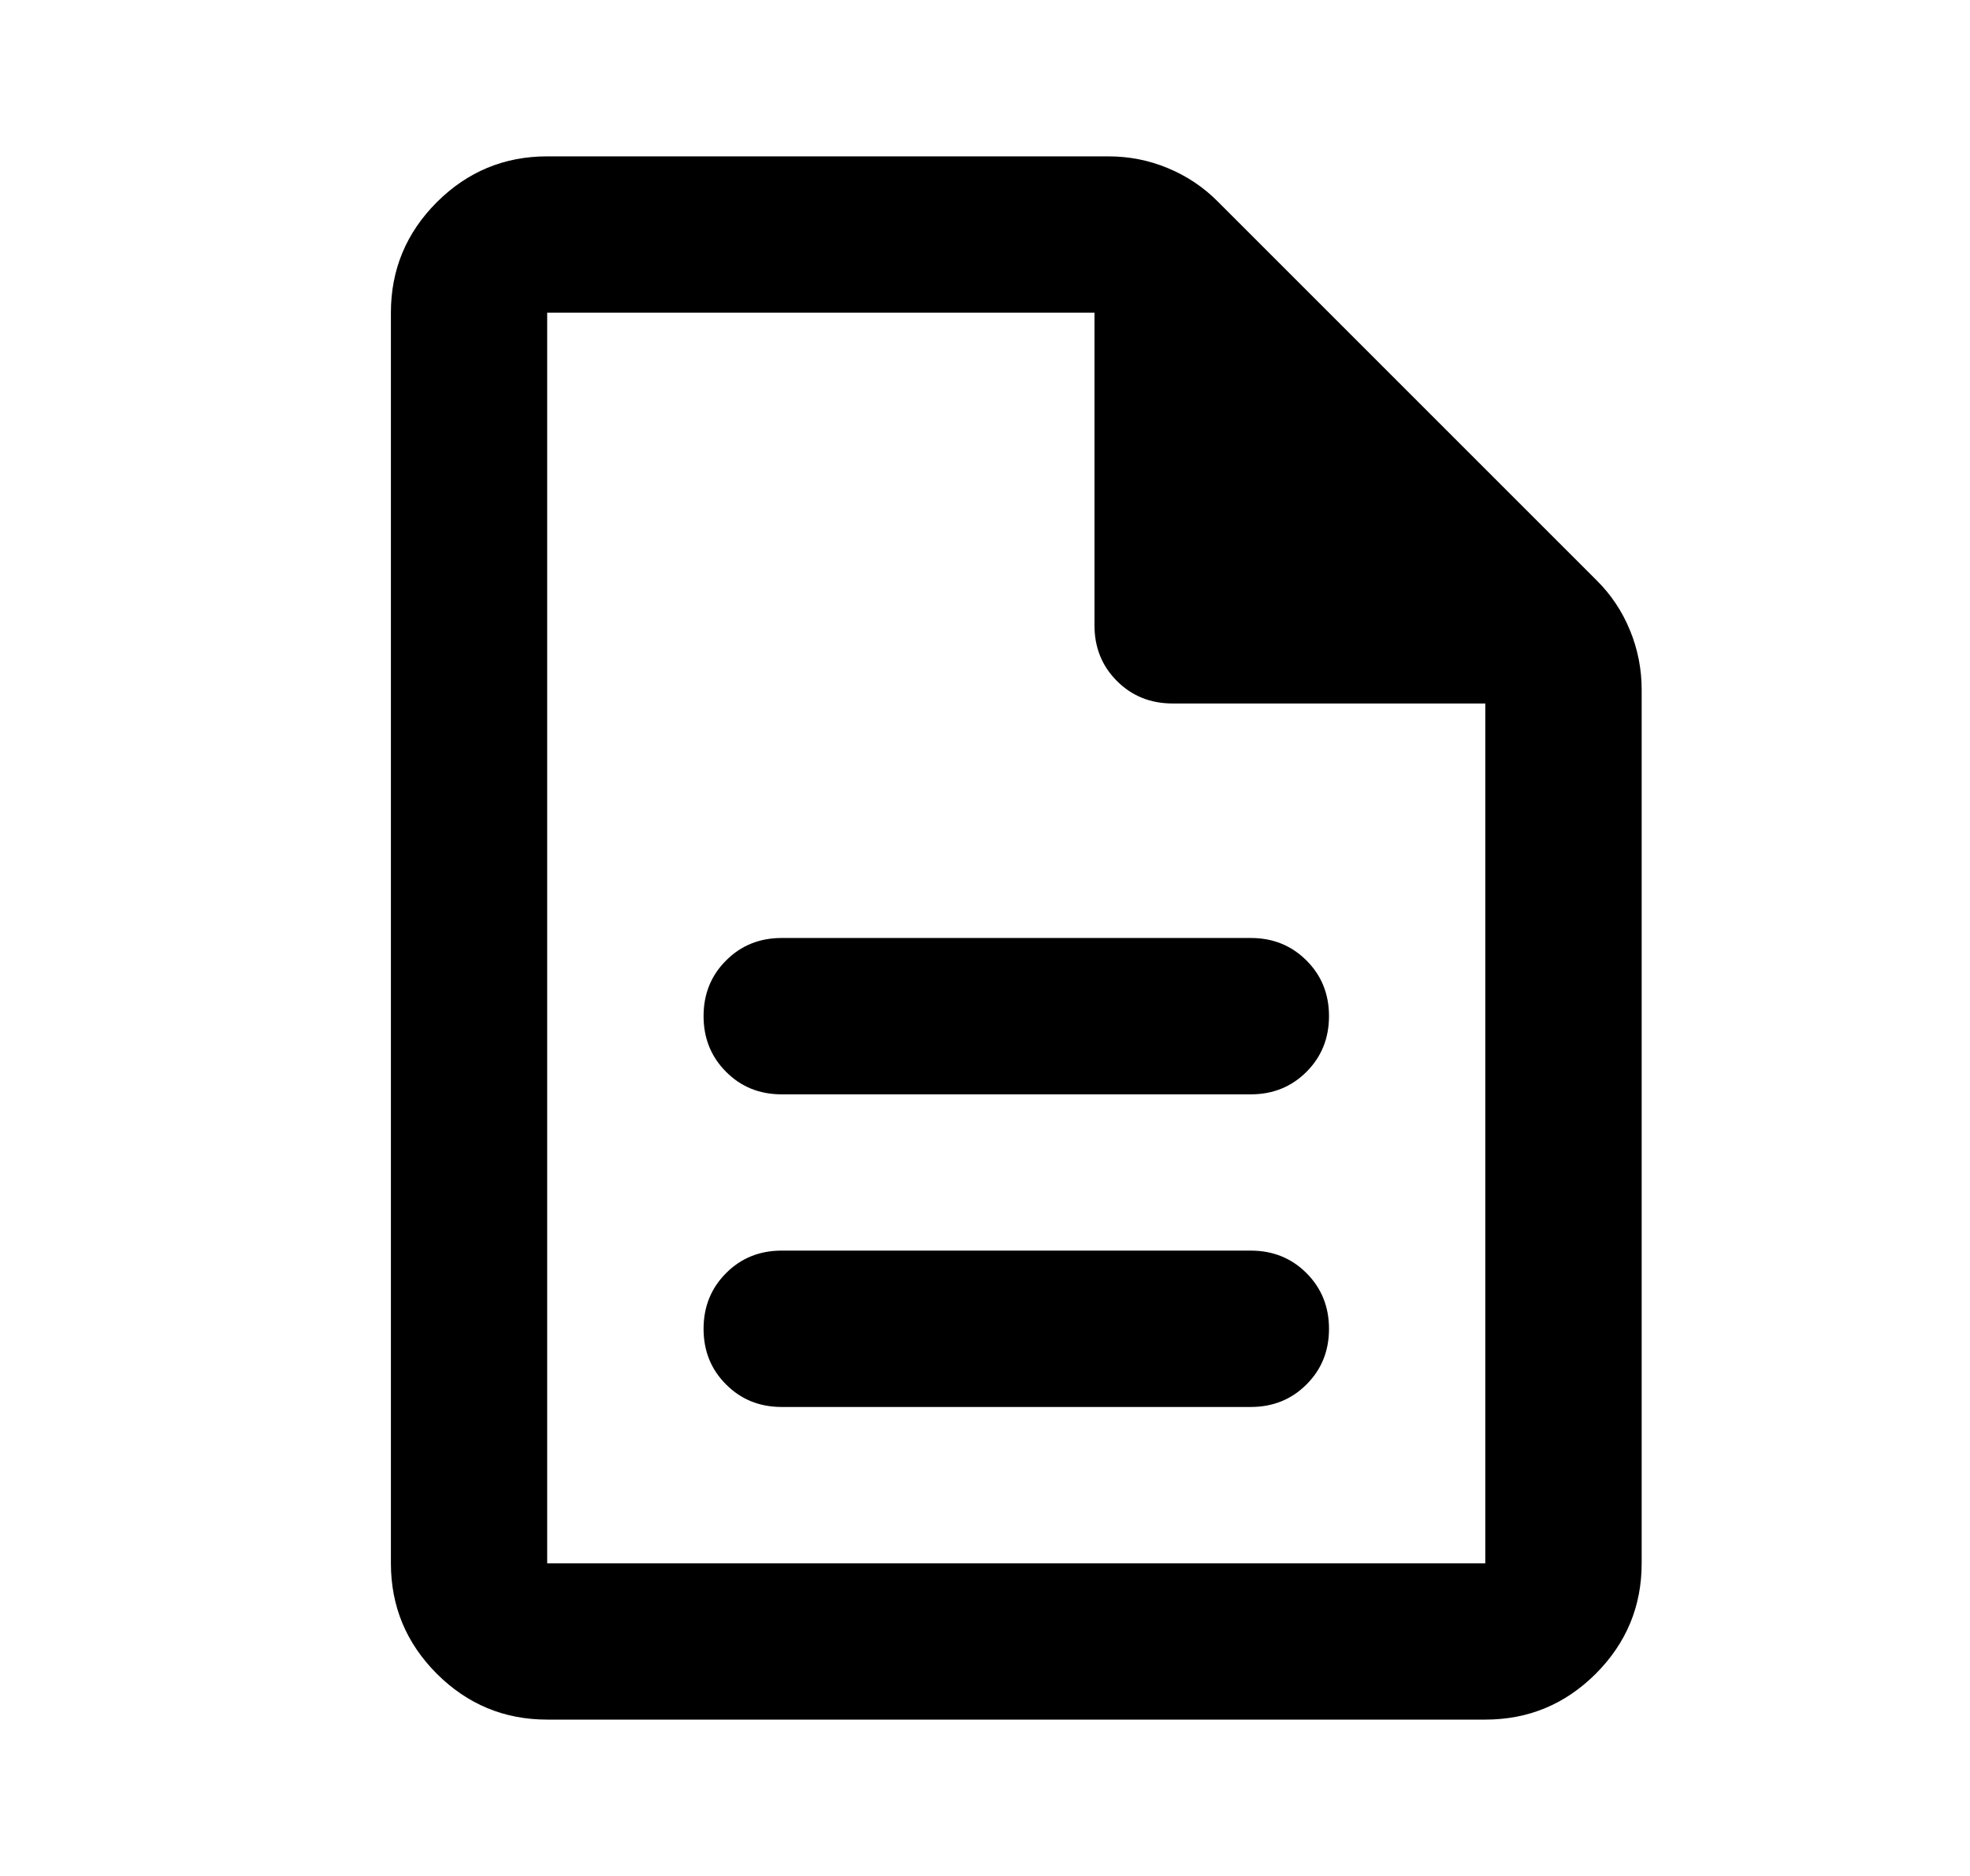
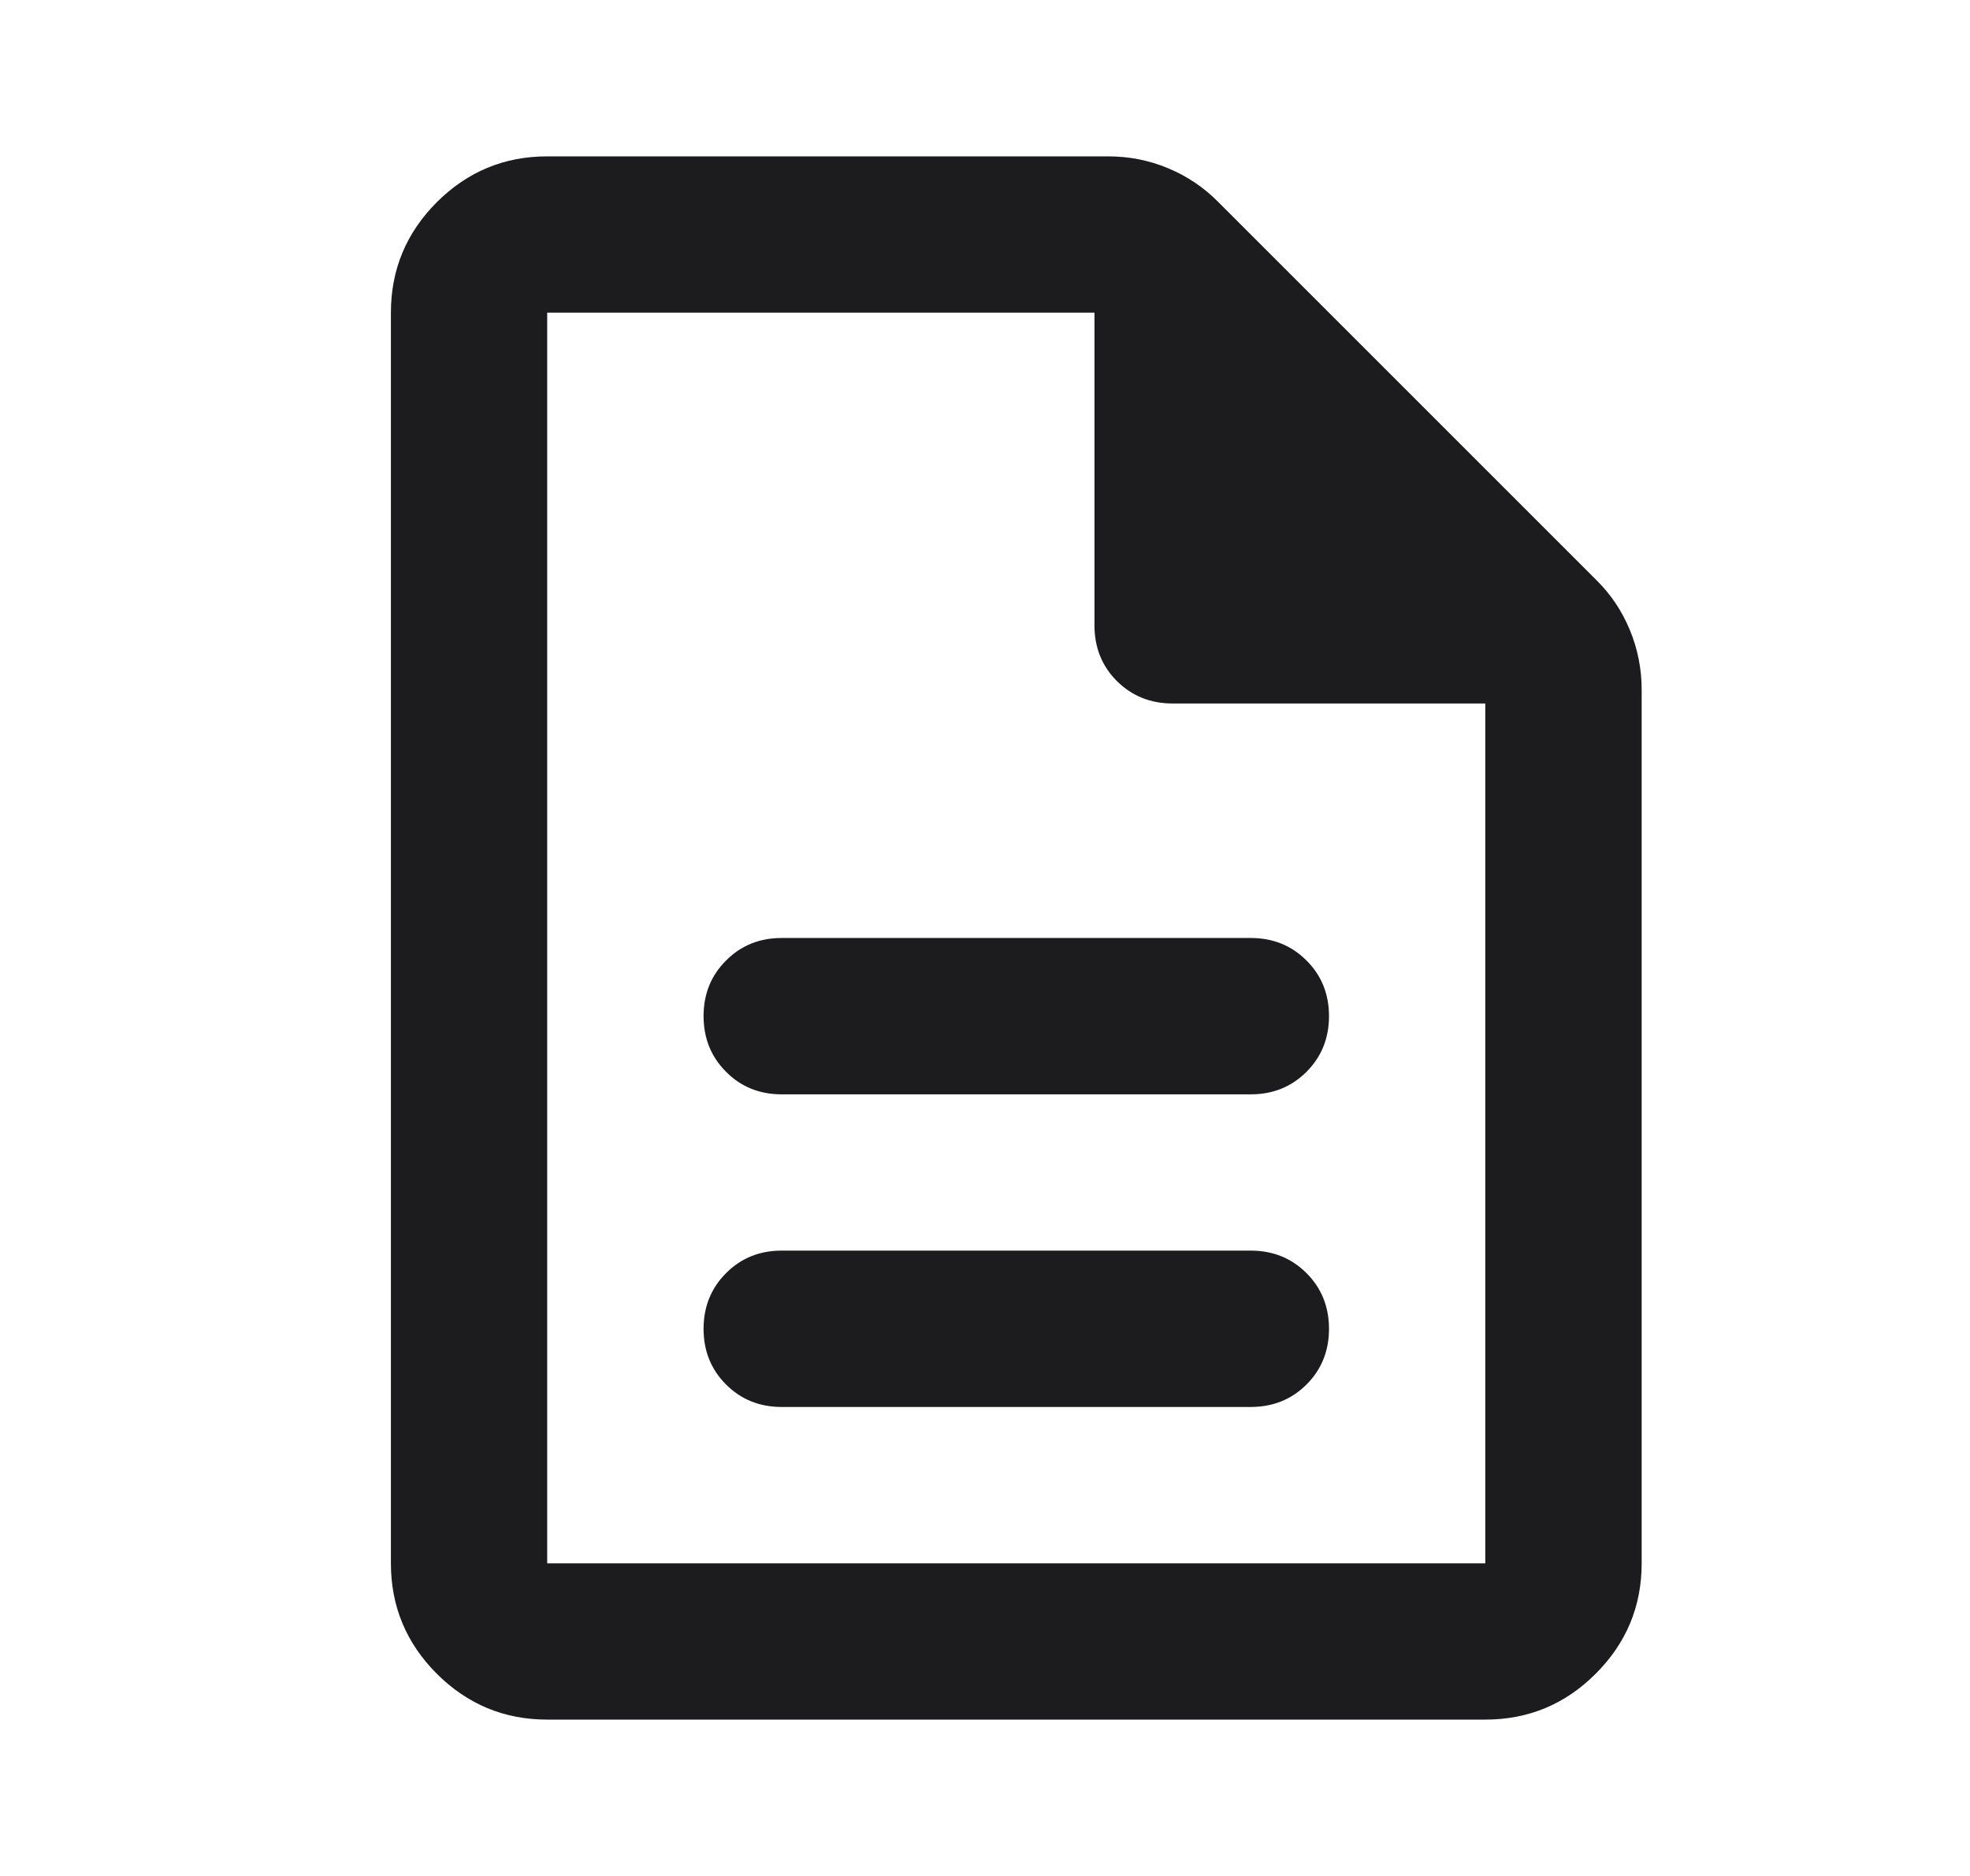
<svg xmlns="http://www.w3.org/2000/svg" width="21" height="20" viewBox="0 0 21 20" fill="none">
-   <path d="M8.333 15H13.333C13.569 15 13.767 14.92 13.927 14.76C14.087 14.601 14.167 14.403 14.167 14.167C14.167 13.931 14.087 13.733 13.927 13.573C13.767 13.413 13.569 13.333 13.333 13.333H8.333C8.097 13.333 7.899 13.413 7.74 13.573C7.58 13.733 7.5 13.931 7.5 14.167C7.5 14.403 7.58 14.601 7.74 14.76C7.899 14.92 8.097 15 8.333 15ZM8.333 11.667H13.333C13.569 11.667 13.767 11.587 13.927 11.427C14.087 11.267 14.167 11.069 14.167 10.833C14.167 10.597 14.087 10.399 13.927 10.24C13.767 10.08 13.569 10 13.333 10H8.333C8.097 10 7.899 10.08 7.74 10.24C7.58 10.399 7.5 10.597 7.5 10.833C7.5 11.069 7.58 11.267 7.74 11.427C7.899 11.587 8.097 11.667 8.333 11.667ZM5.833 18.333C5.375 18.333 4.983 18.17 4.656 17.844C4.33 17.517 4.167 17.125 4.167 16.667V3.333C4.167 2.875 4.33 2.483 4.656 2.156C4.983 1.83 5.375 1.667 5.833 1.667H11.813C12.035 1.667 12.247 1.708 12.448 1.792C12.649 1.875 12.826 1.993 12.979 2.146L17.021 6.188C17.174 6.34 17.292 6.517 17.375 6.719C17.458 6.92 17.5 7.132 17.5 7.354V16.667C17.5 17.125 17.337 17.517 17.011 17.844C16.684 18.17 16.292 18.333 15.833 18.333H5.833ZM11.667 6.667V3.333H5.833V16.667H15.833V7.5H12.5C12.264 7.5 12.066 7.42 11.906 7.26C11.747 7.101 11.667 6.903 11.667 6.667Z" fill="black" />
+   <path d="M8.333 15H13.333C13.569 15 13.767 14.92 13.927 14.761C14.087 14.601 14.167 14.403 14.167 14.167C14.167 13.931 14.087 13.733 13.927 13.573C13.767 13.413 13.569 13.333 13.333 13.333H8.333C8.097 13.333 7.899 13.413 7.74 13.573C7.58 13.733 7.5 13.931 7.5 14.167C7.5 14.403 7.58 14.601 7.74 14.761C7.899 14.92 8.097 15 8.333 15ZM8.333 11.667H13.333C13.569 11.667 13.767 11.587 13.927 11.427C14.087 11.267 14.167 11.069 14.167 10.833C14.167 10.597 14.087 10.399 13.927 10.24C13.767 10.08 13.569 10 13.333 10H8.333C8.097 10 7.899 10.08 7.74 10.24C7.58 10.399 7.5 10.597 7.5 10.833C7.5 11.069 7.58 11.267 7.74 11.427C7.899 11.587 8.097 11.667 8.333 11.667ZM5.833 18.333C5.375 18.333 4.983 18.17 4.656 17.844C4.33 17.517 4.167 17.125 4.167 16.667V3.333C4.167 2.875 4.33 2.483 4.656 2.156C4.983 1.83 5.375 1.667 5.833 1.667H11.812C12.035 1.667 12.246 1.708 12.448 1.792C12.649 1.875 12.826 1.993 12.979 2.146L17.021 6.188C17.174 6.34 17.292 6.517 17.375 6.719C17.458 6.92 17.5 7.132 17.5 7.354V16.667C17.5 17.125 17.337 17.517 17.01 17.844C16.684 18.17 16.292 18.333 15.833 18.333H5.833ZM11.667 6.667V3.333H5.833V16.667H15.833V7.5H12.5C12.264 7.5 12.066 7.42 11.906 7.261C11.746 7.101 11.667 6.903 11.667 6.667Z" fill="#1C1C1E" />
</svg>
